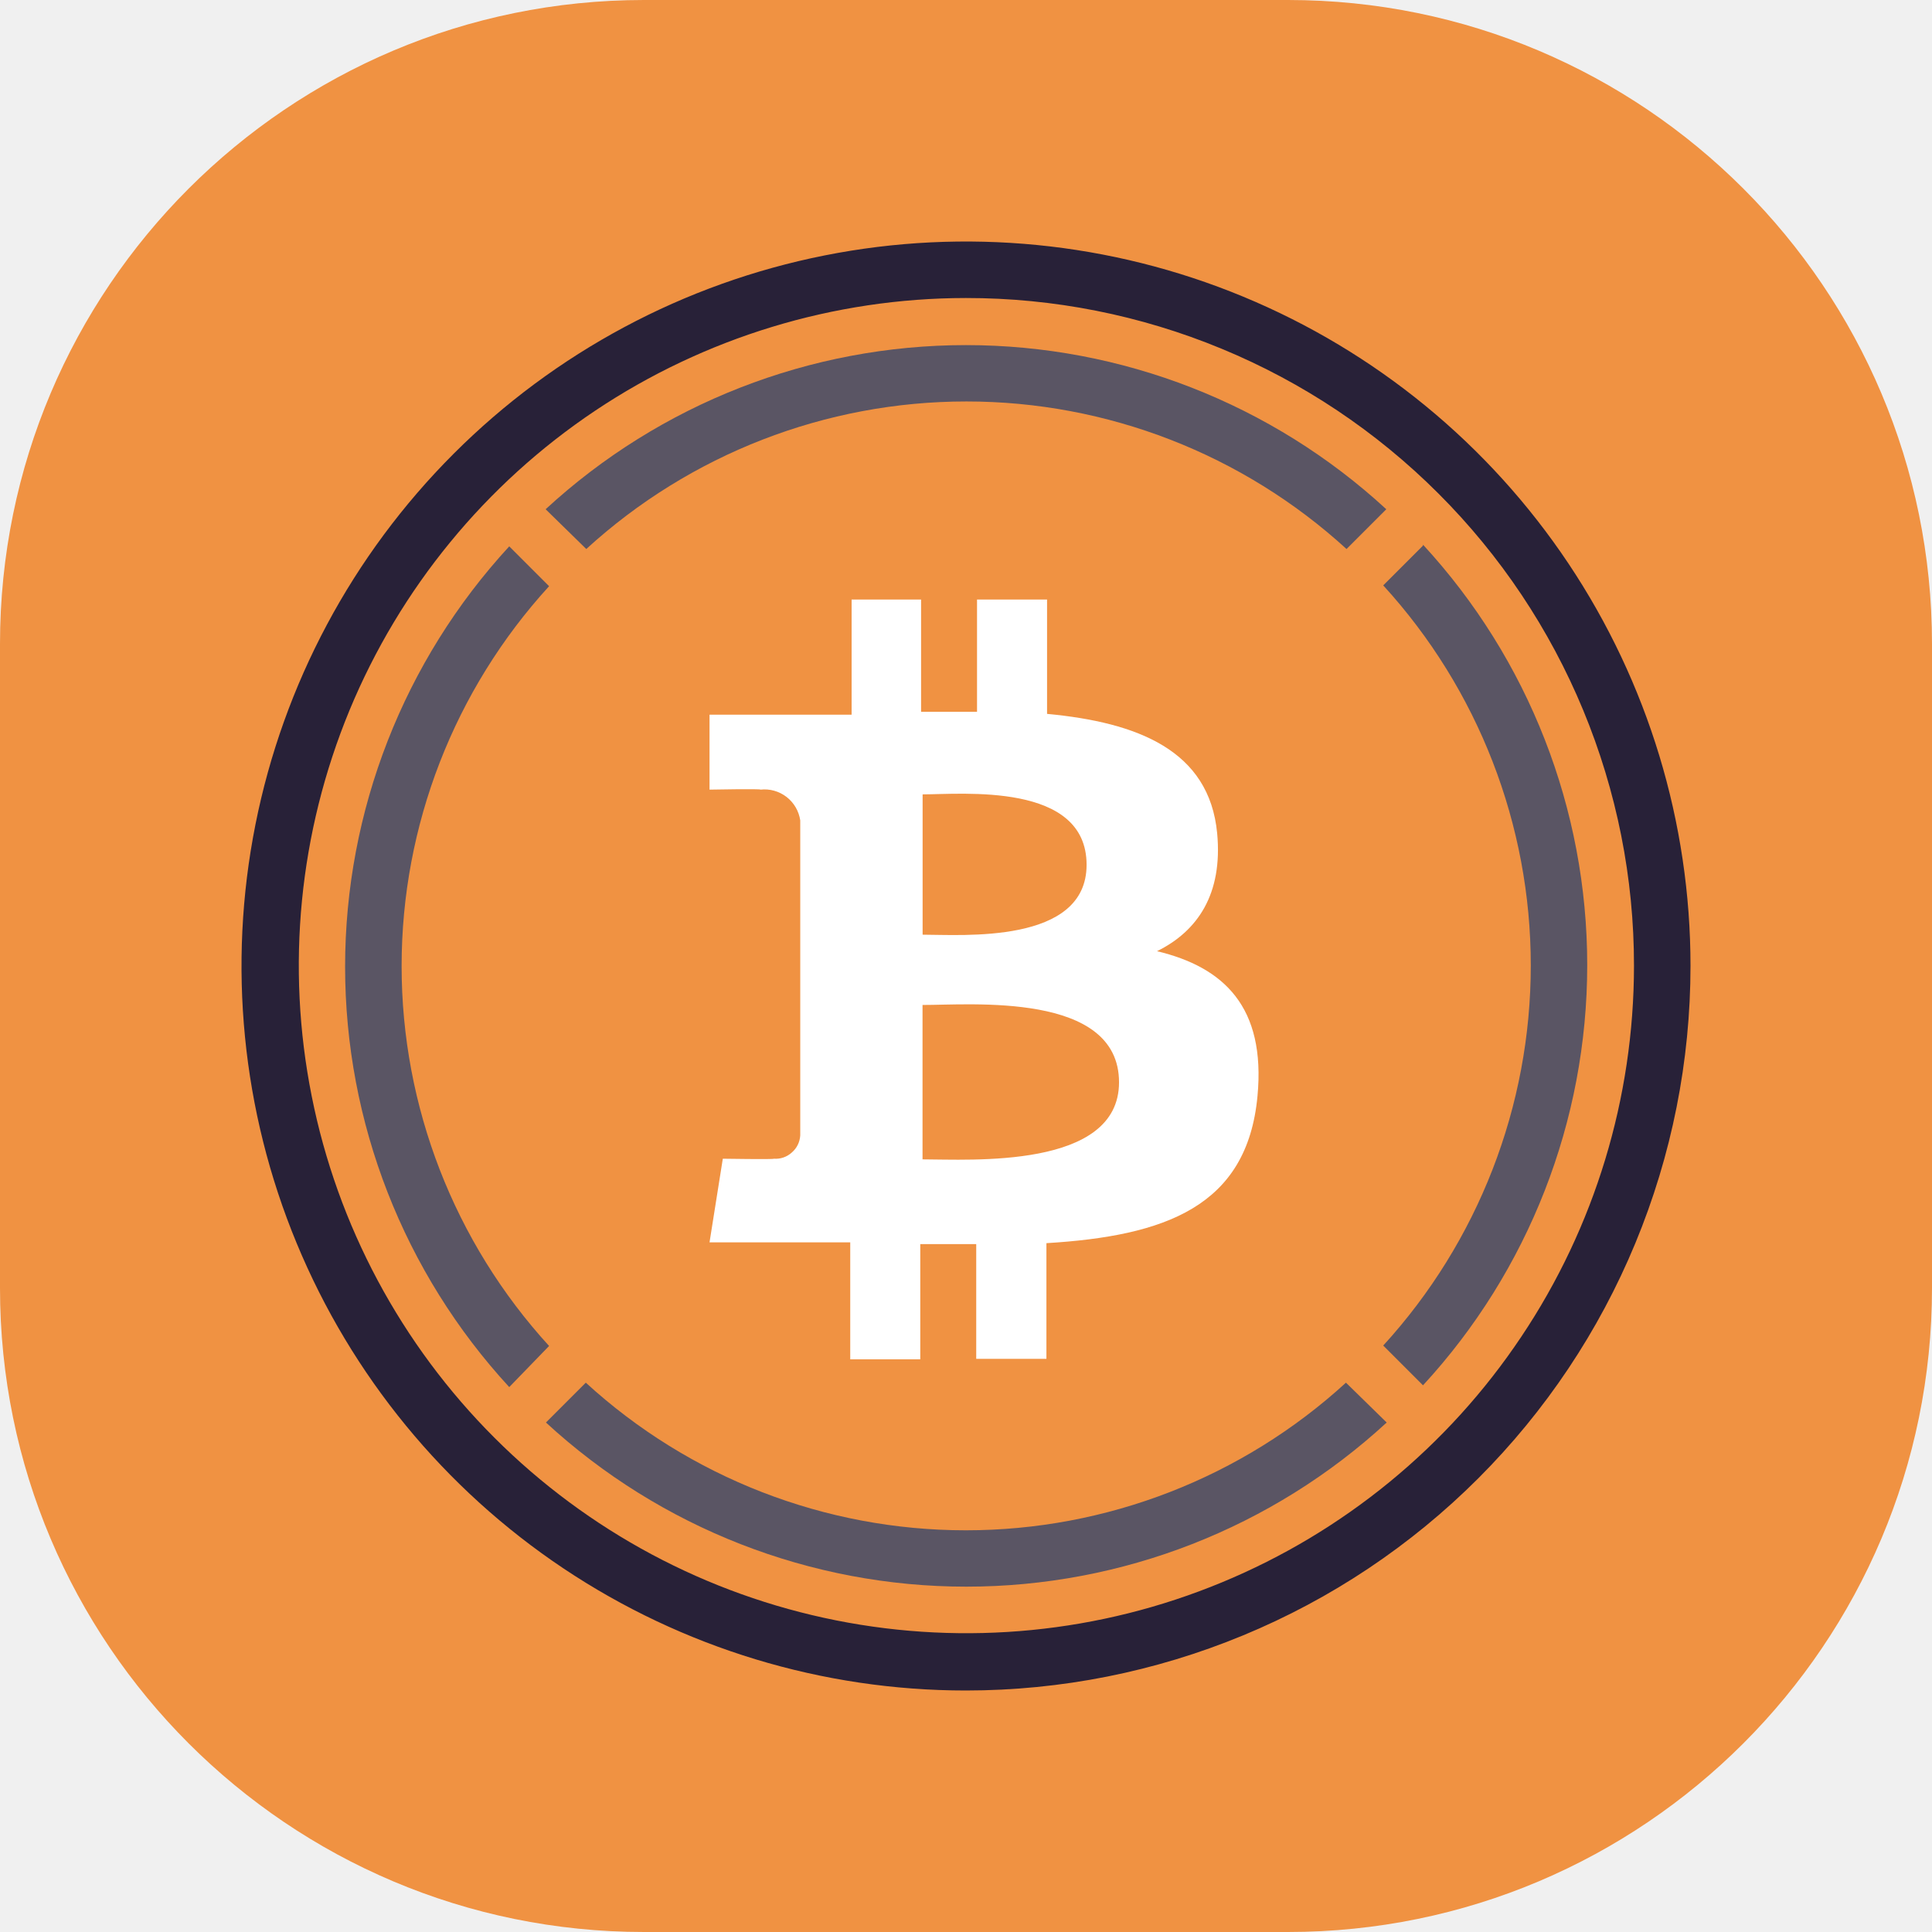
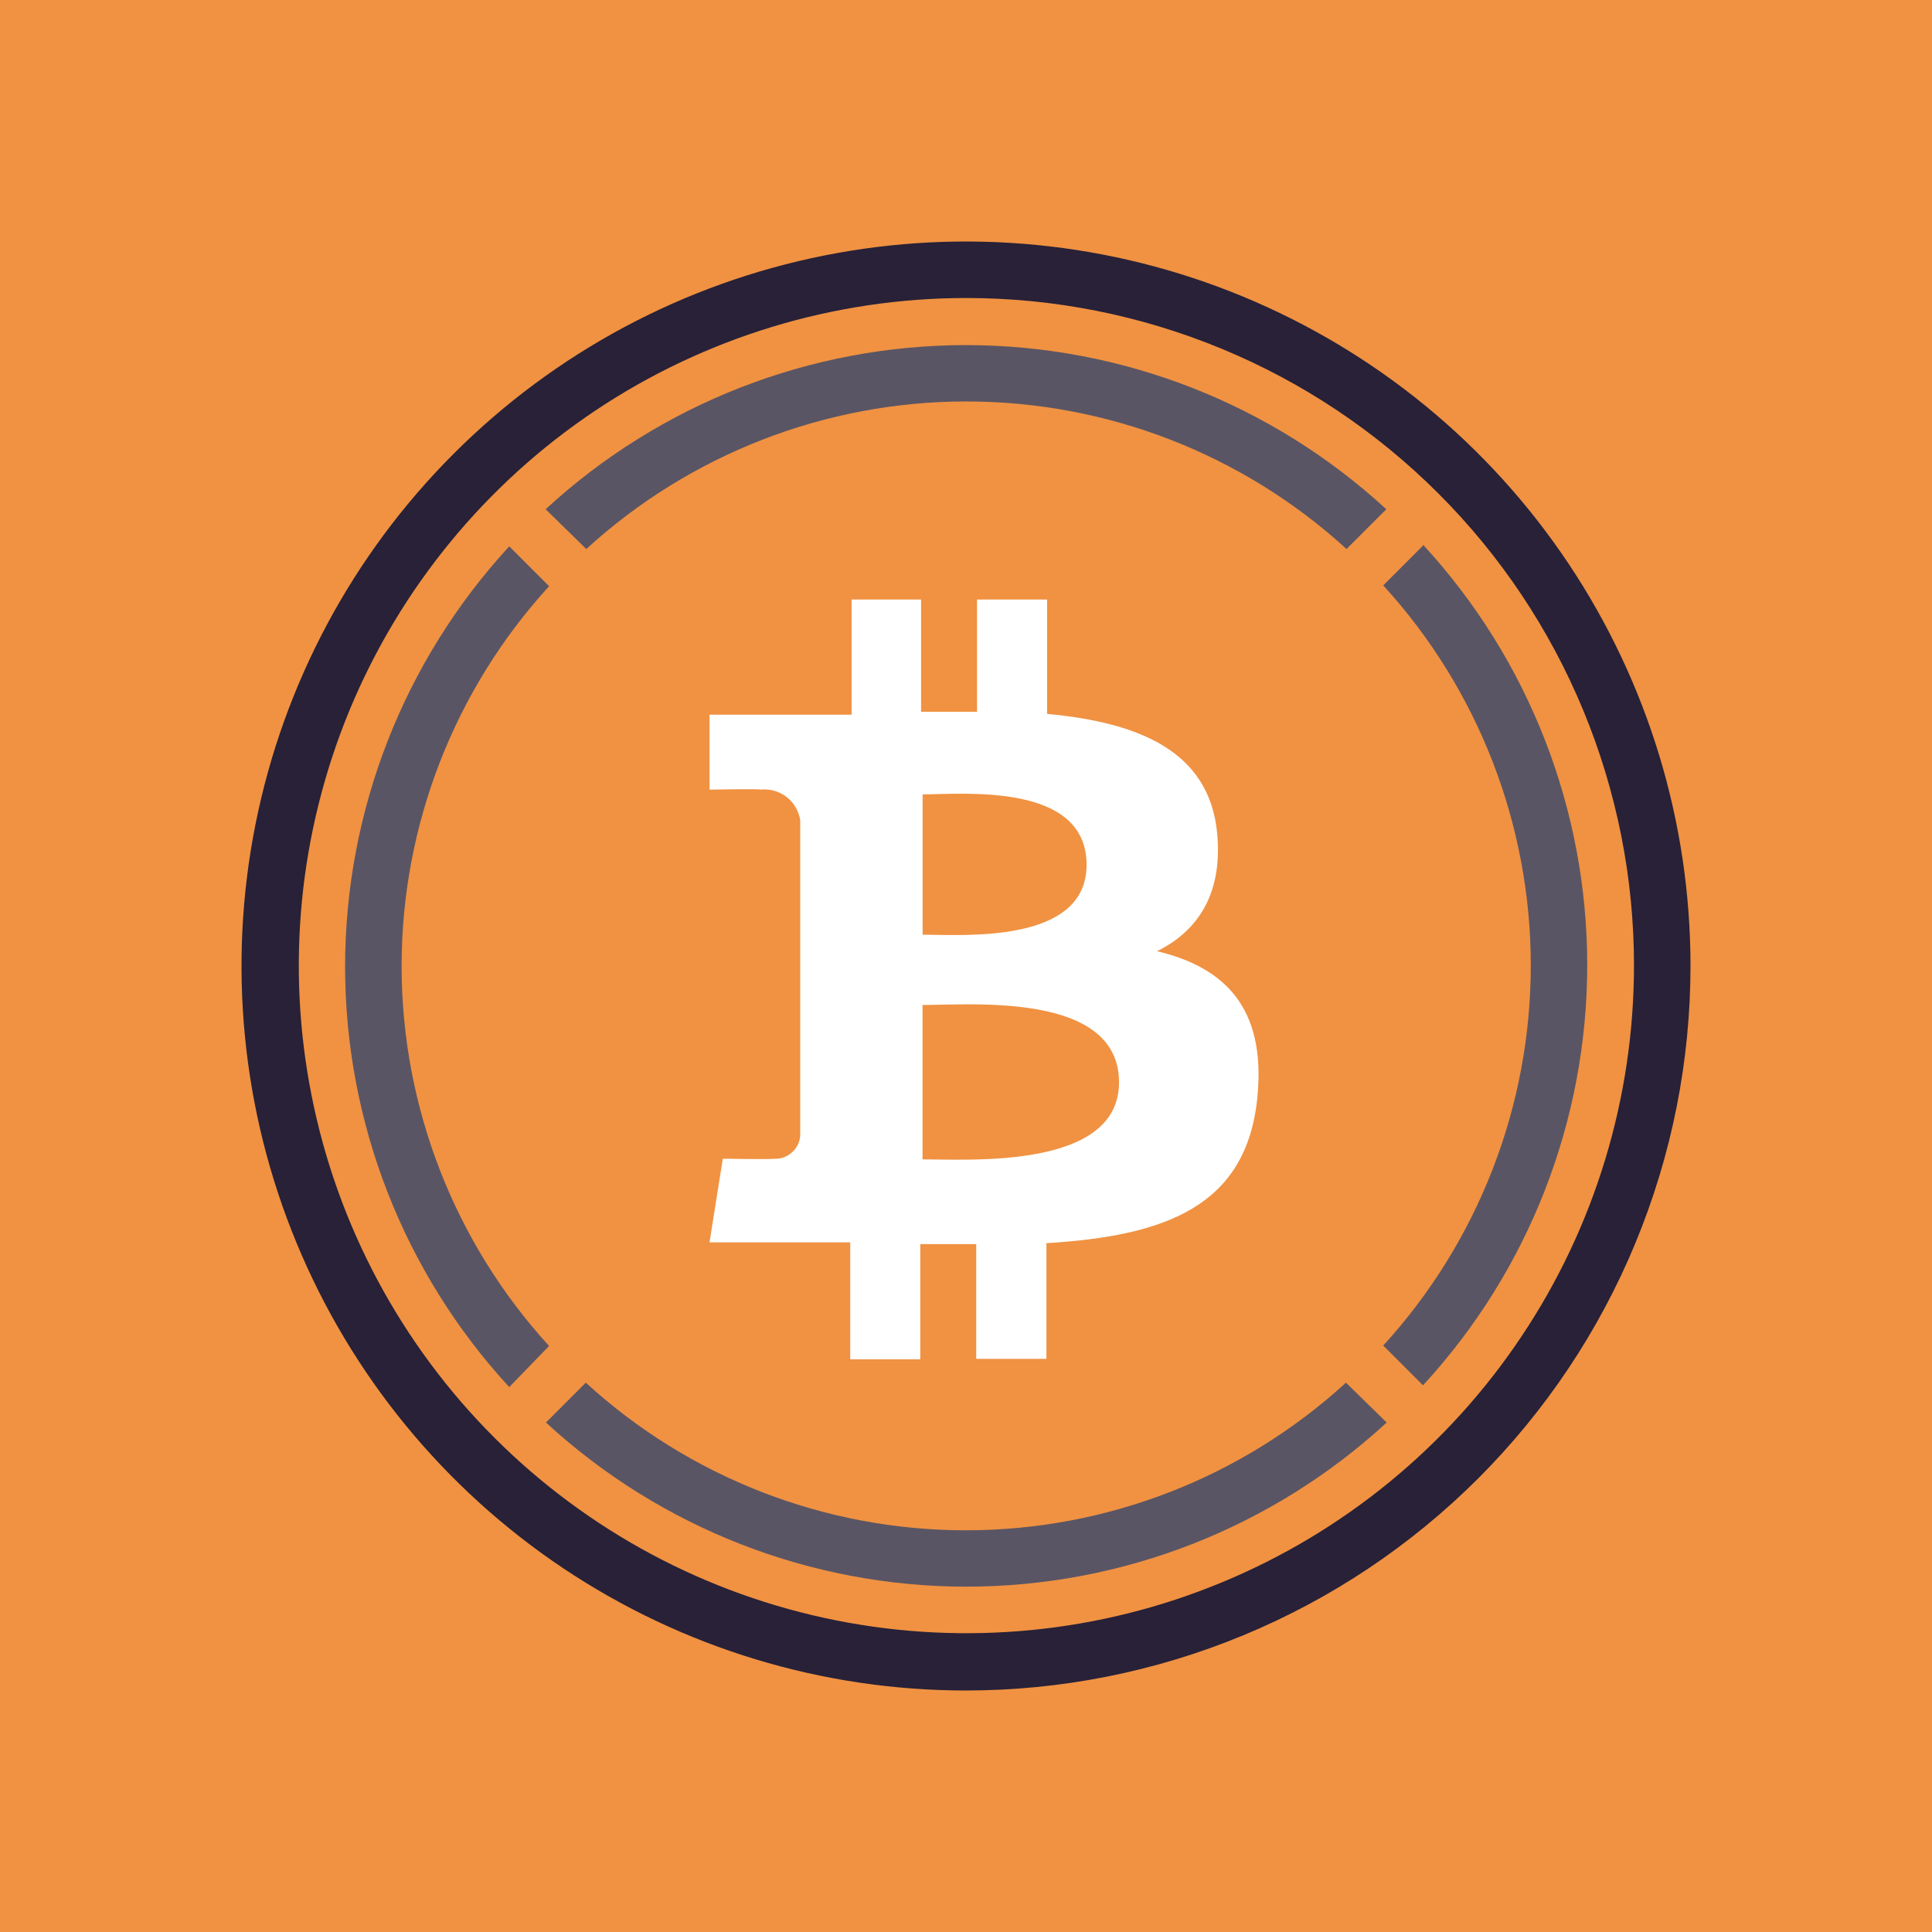
<svg xmlns="http://www.w3.org/2000/svg" viewBox="0 0 24 24" fill="none">
-   <path d="M0 8C0 3.582 3.582 0 8 0H16C20.418 0 24 3.582 24 8V16C24 20.418 20.418 24 16 24H8C3.582 24 0 20.418 0 16V8Z" fill="#F09242" />
+   <rect width="24" height="24" fill="#F09242" />
  <path d="M17.677 6.778L17.183 7.272C18.362 8.561 19.016 10.246 19.016 11.993C19.016 13.741 18.362 15.425 17.183 16.715L17.677 17.209C18.989 15.787 19.717 13.922 19.717 11.988C19.717 10.053 18.989 8.189 17.677 6.766V6.778Z" fill="#5A5564" />
  <path d="M7.283 6.82C8.573 5.641 10.257 4.987 12.005 4.987C13.753 4.987 15.437 5.641 16.727 6.82L17.221 6.326C15.798 5.015 13.934 4.287 11.999 4.287C10.064 4.287 8.2 5.015 6.778 6.326L7.283 6.82Z" fill="#5A5564" />
  <path d="M6.821 16.72C5.643 15.431 4.989 13.747 4.989 12.001C4.989 10.254 5.643 8.571 6.821 7.282L6.326 6.787C5.015 8.21 4.287 10.074 4.287 12.009C4.287 13.944 5.015 15.808 6.326 17.231L6.821 16.72Z" fill="#5A5564" />
  <path d="M16.72 17.176C15.43 18.356 13.746 19.01 11.998 19.01C10.251 19.01 8.566 18.356 7.277 17.176L6.782 17.671C8.205 18.982 10.069 19.71 12.004 19.71C13.939 19.71 15.803 18.982 17.226 17.671L16.72 17.176Z" fill="#5A5564" />
  <path d="M15.12 10.351C15.022 9.32 14.132 8.974 13.007 8.868V7.448H12.137V8.842C11.908 8.842 11.674 8.842 11.442 8.842V7.448H10.579V8.878H8.814V9.809C8.814 9.809 9.457 9.797 9.447 9.809C9.563 9.796 9.679 9.829 9.771 9.9C9.863 9.971 9.924 10.076 9.941 10.191V14.105C9.938 14.146 9.928 14.186 9.91 14.222C9.892 14.259 9.866 14.291 9.835 14.318C9.805 14.345 9.77 14.366 9.731 14.379C9.693 14.392 9.652 14.397 9.611 14.394C9.623 14.404 8.979 14.394 8.979 14.394L8.814 15.433H10.562V16.886H11.432V15.455H12.127V16.88H12.999V15.443C14.468 15.354 15.493 14.992 15.621 13.616C15.725 12.509 15.204 12.015 14.373 11.816C14.878 11.567 15.191 11.105 15.12 10.351ZM13.901 13.445C13.901 14.526 12.05 14.402 11.46 14.402V12.484C12.05 12.486 13.901 12.316 13.901 13.445ZM13.498 10.743C13.498 11.732 11.952 11.611 11.461 11.611V9.868C11.952 9.868 13.498 9.713 13.498 10.743Z" fill="white" />
  <path d="M11.998 21C10.218 21 8.479 20.472 6.999 19.483C5.519 18.494 4.366 17.088 3.685 15.443C3.004 13.799 2.826 11.989 3.173 10.244C3.52 8.498 4.377 6.895 5.636 5.636C6.895 4.377 8.498 3.52 10.244 3.173C11.989 2.826 13.799 3.004 15.443 3.685C17.088 4.366 18.494 5.519 19.483 6.999C20.472 8.479 21 10.219 21 11.998C21 13.181 20.767 14.351 20.315 15.443C19.863 16.536 19.2 17.528 18.364 18.364C17.528 19.2 16.536 19.863 15.443 20.315C14.351 20.767 13.181 21 11.998 21V21ZM11.998 3.702C10.358 3.703 8.756 4.191 7.393 5.102C6.03 6.014 4.968 7.31 4.341 8.825C3.715 10.341 3.551 12.008 3.872 13.616C4.192 15.224 4.982 16.701 6.142 17.86C7.302 19.02 8.779 19.809 10.387 20.129C11.996 20.449 13.663 20.285 15.178 19.657C16.693 19.03 17.988 17.968 18.899 16.604C19.811 15.241 20.297 13.638 20.298 11.998C20.299 10.908 20.084 9.829 19.667 8.822C19.25 7.815 18.639 6.9 17.868 6.13C17.097 5.359 16.182 4.748 15.175 4.332C14.168 3.915 13.088 3.701 11.998 3.702V3.702Z" fill="#282138" />
</svg>
